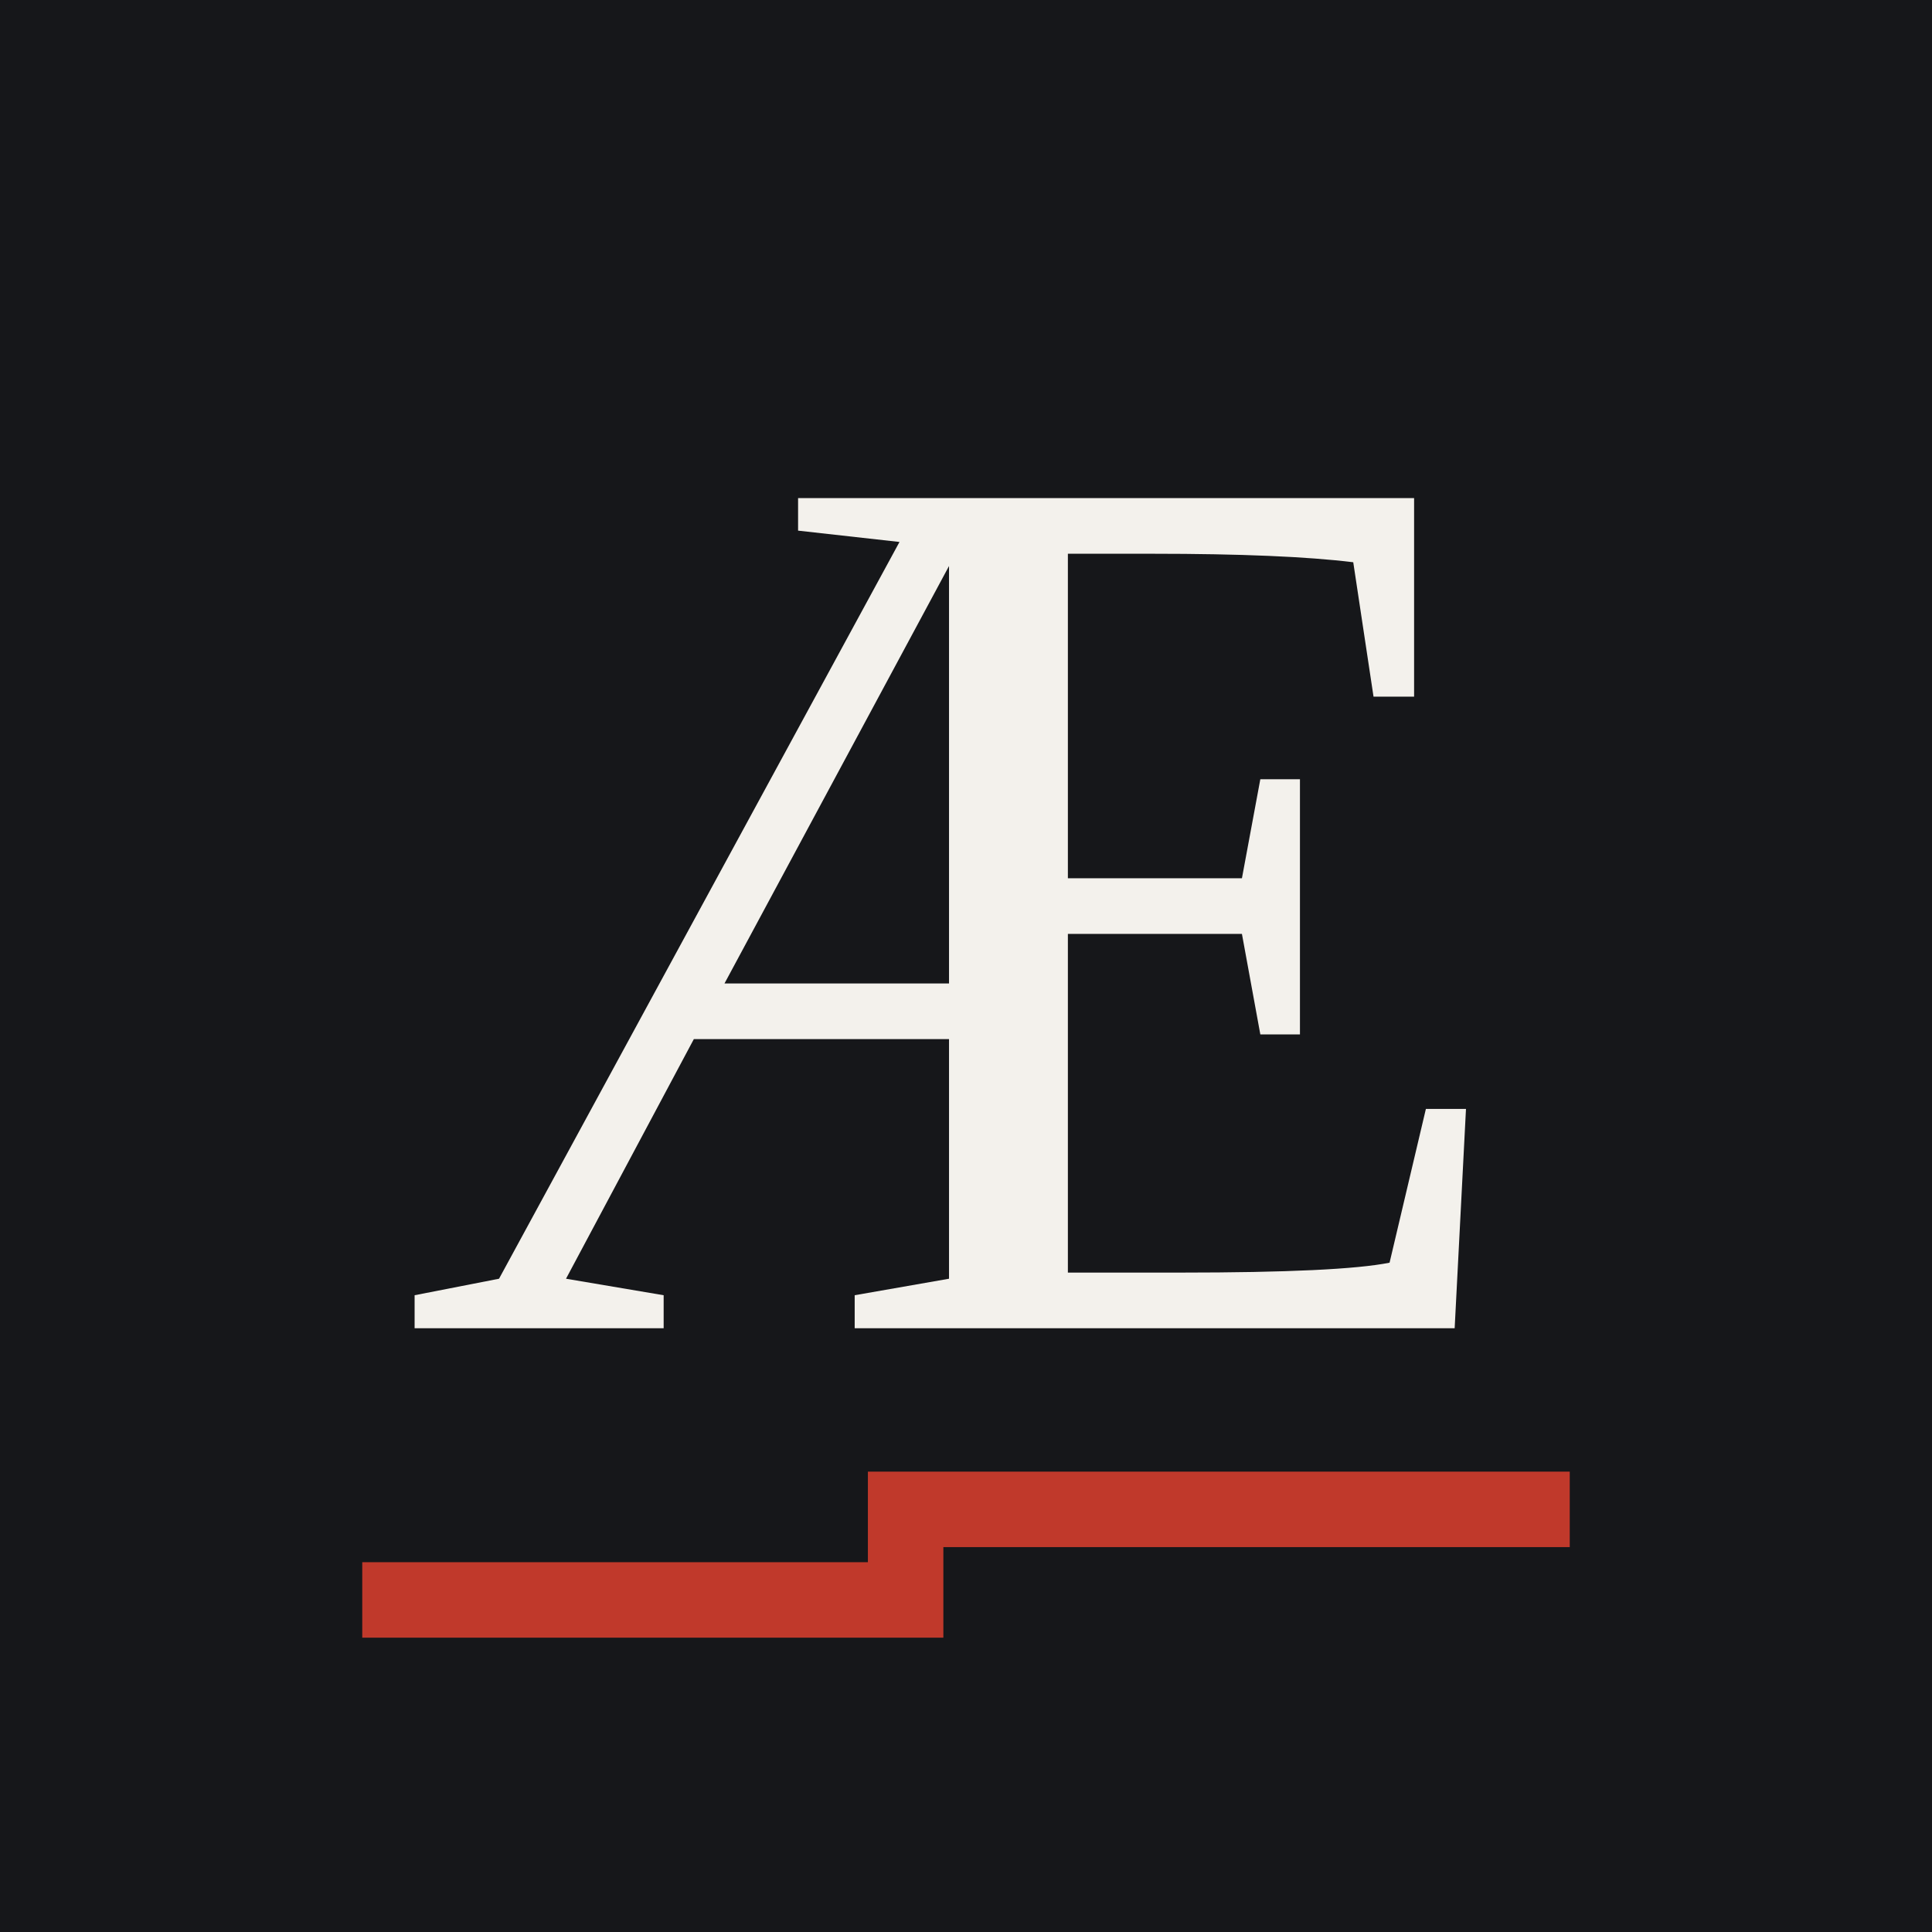
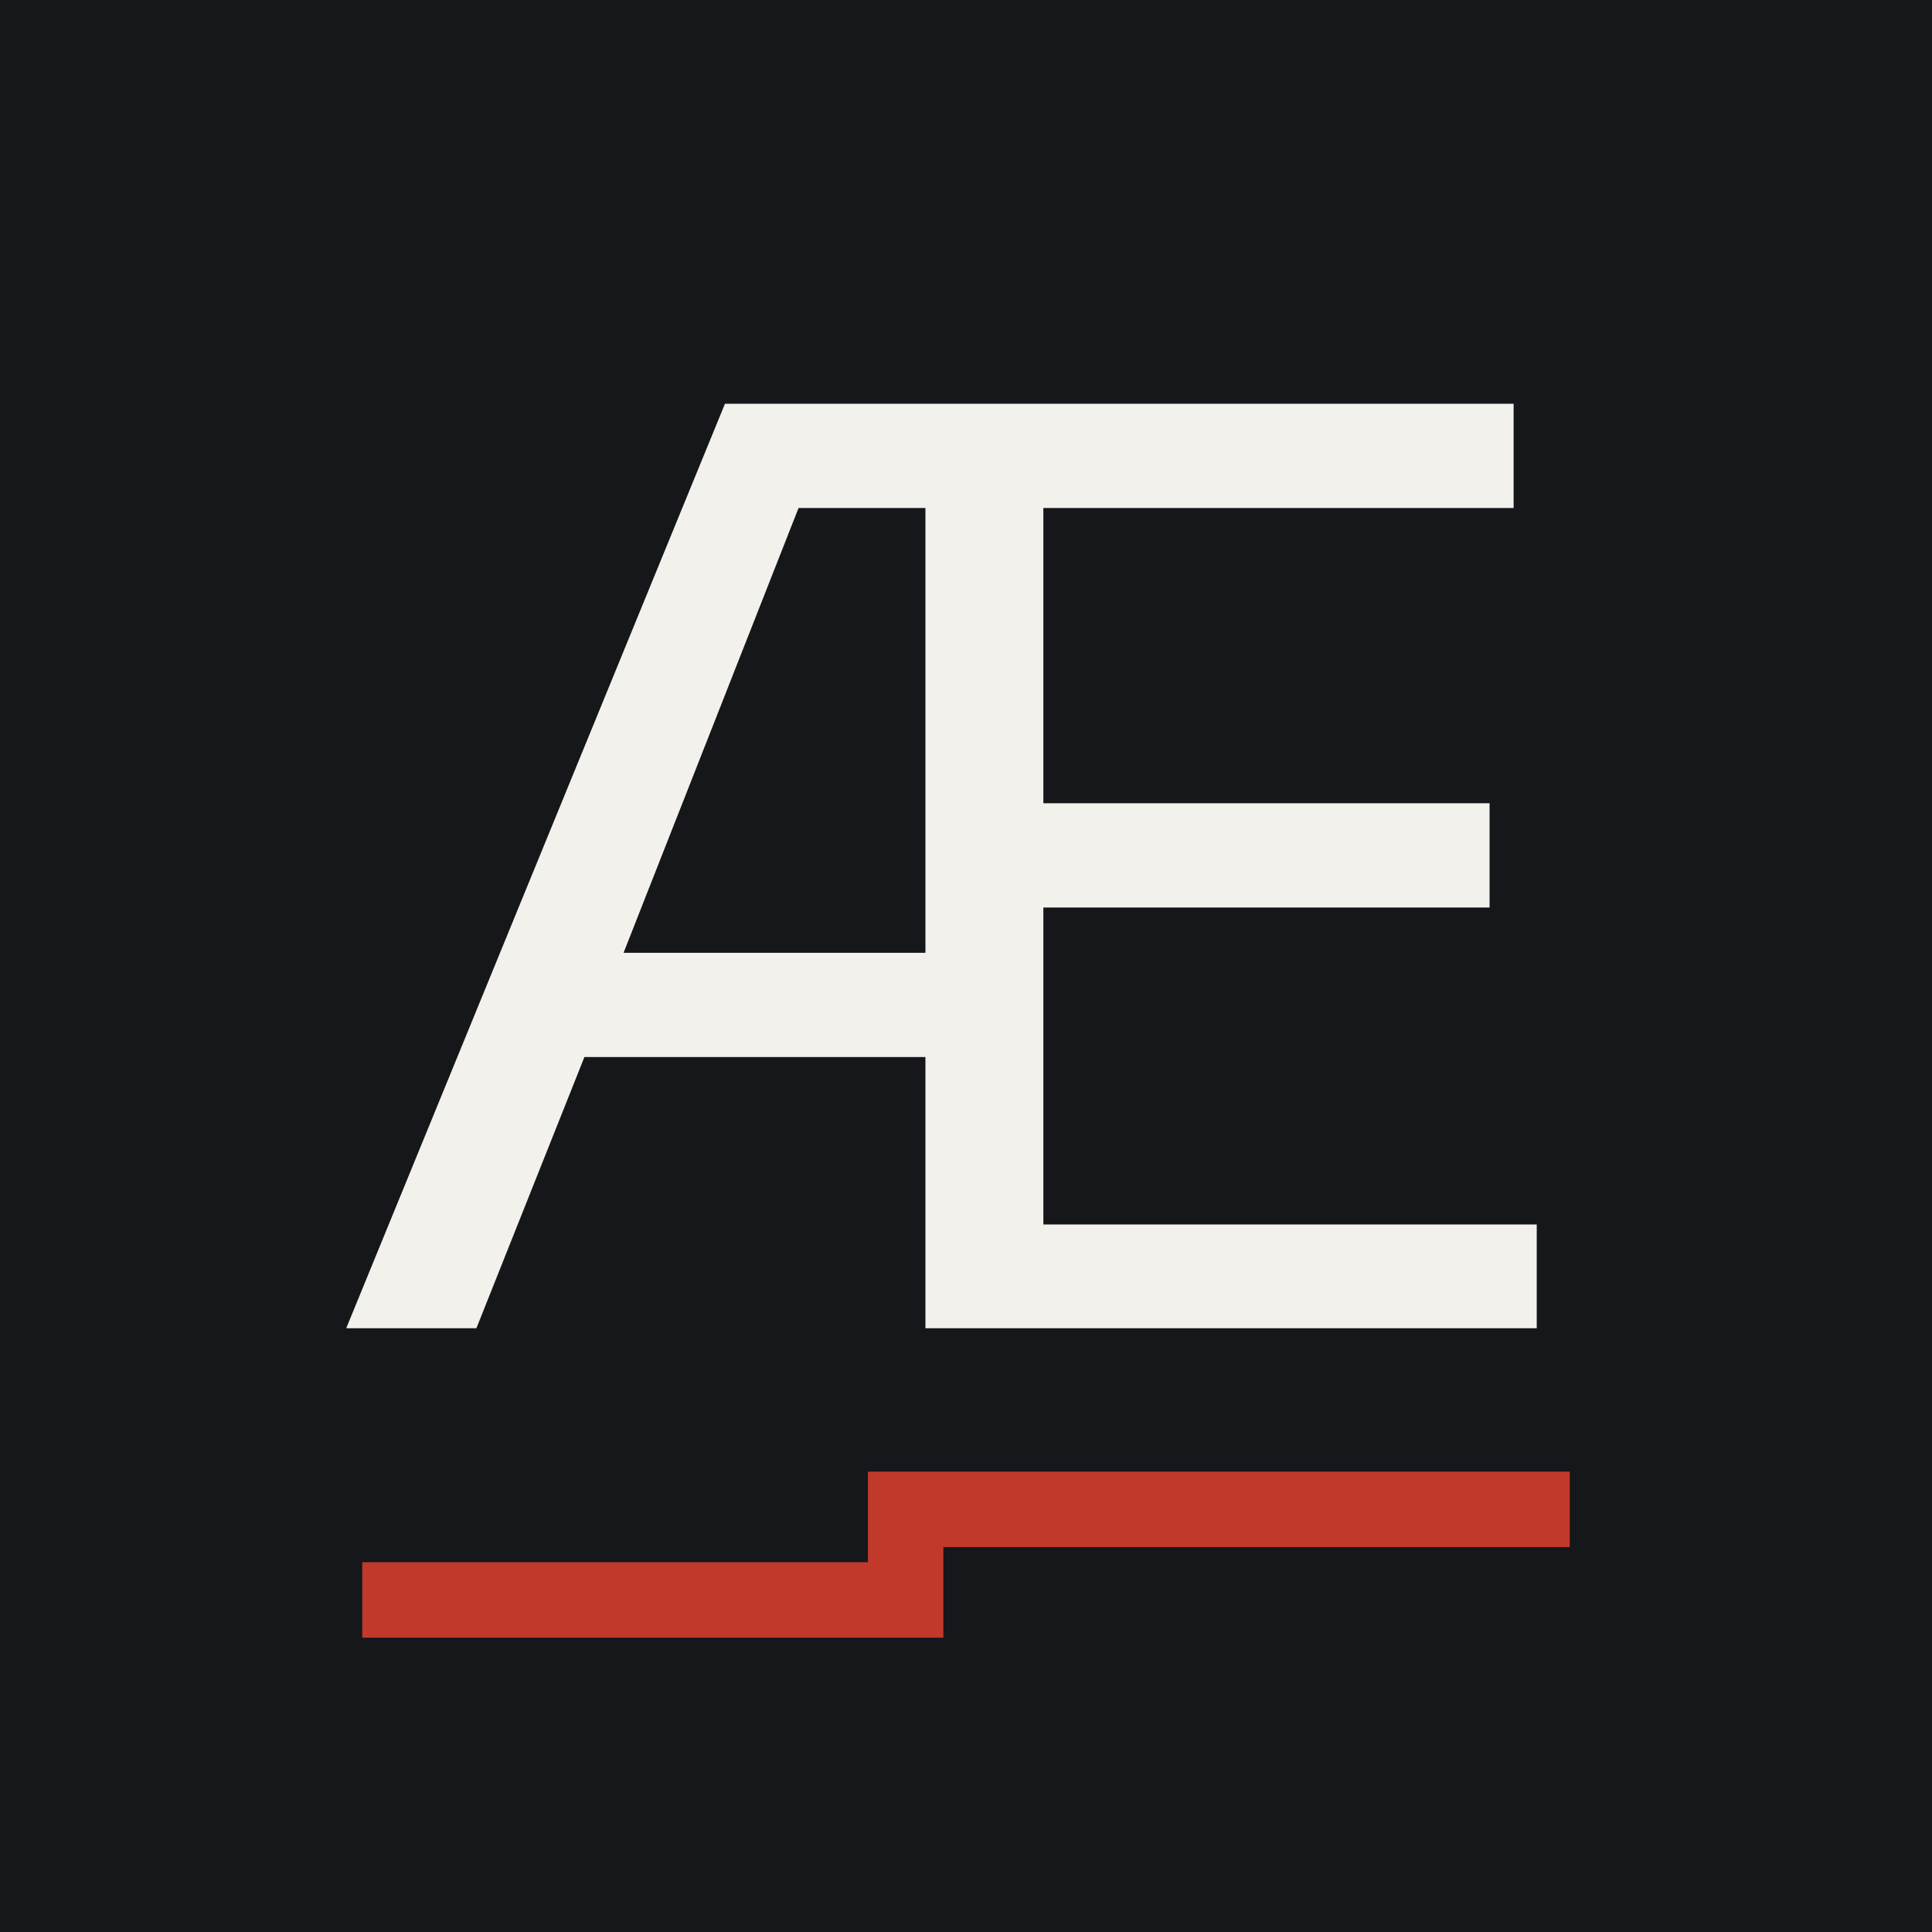
- <svg xmlns="http://www.w3.org/2000/svg" viewBox="0 0 64 64" width="64" height="64" role="img" aria-label="AEDIFICA favicon">
+ <svg xmlns="http://www.w3.org/2000/svg" viewBox="0 0 64 64" width="64" height="64" role="img" aria-label="Æ">
  <rect width="64" height="64" fill="#16171A" />
-   <text class="wm" x="32" y="44" font-size="42" font-weight="500" text-anchor="middle" fill="#F3F1EC">Æ</text>
+   <text x="32" y="44" font-family="'Space Grotesk', Helvetica, Arial, sans-serif" font-size="42" font-weight="500" text-anchor="middle" fill="#F3F1EC">Æ</text>
  <path d="M12 53 H30 V50 H52" fill="none" stroke="#C0392B" stroke-width="2.5" />
</svg>
